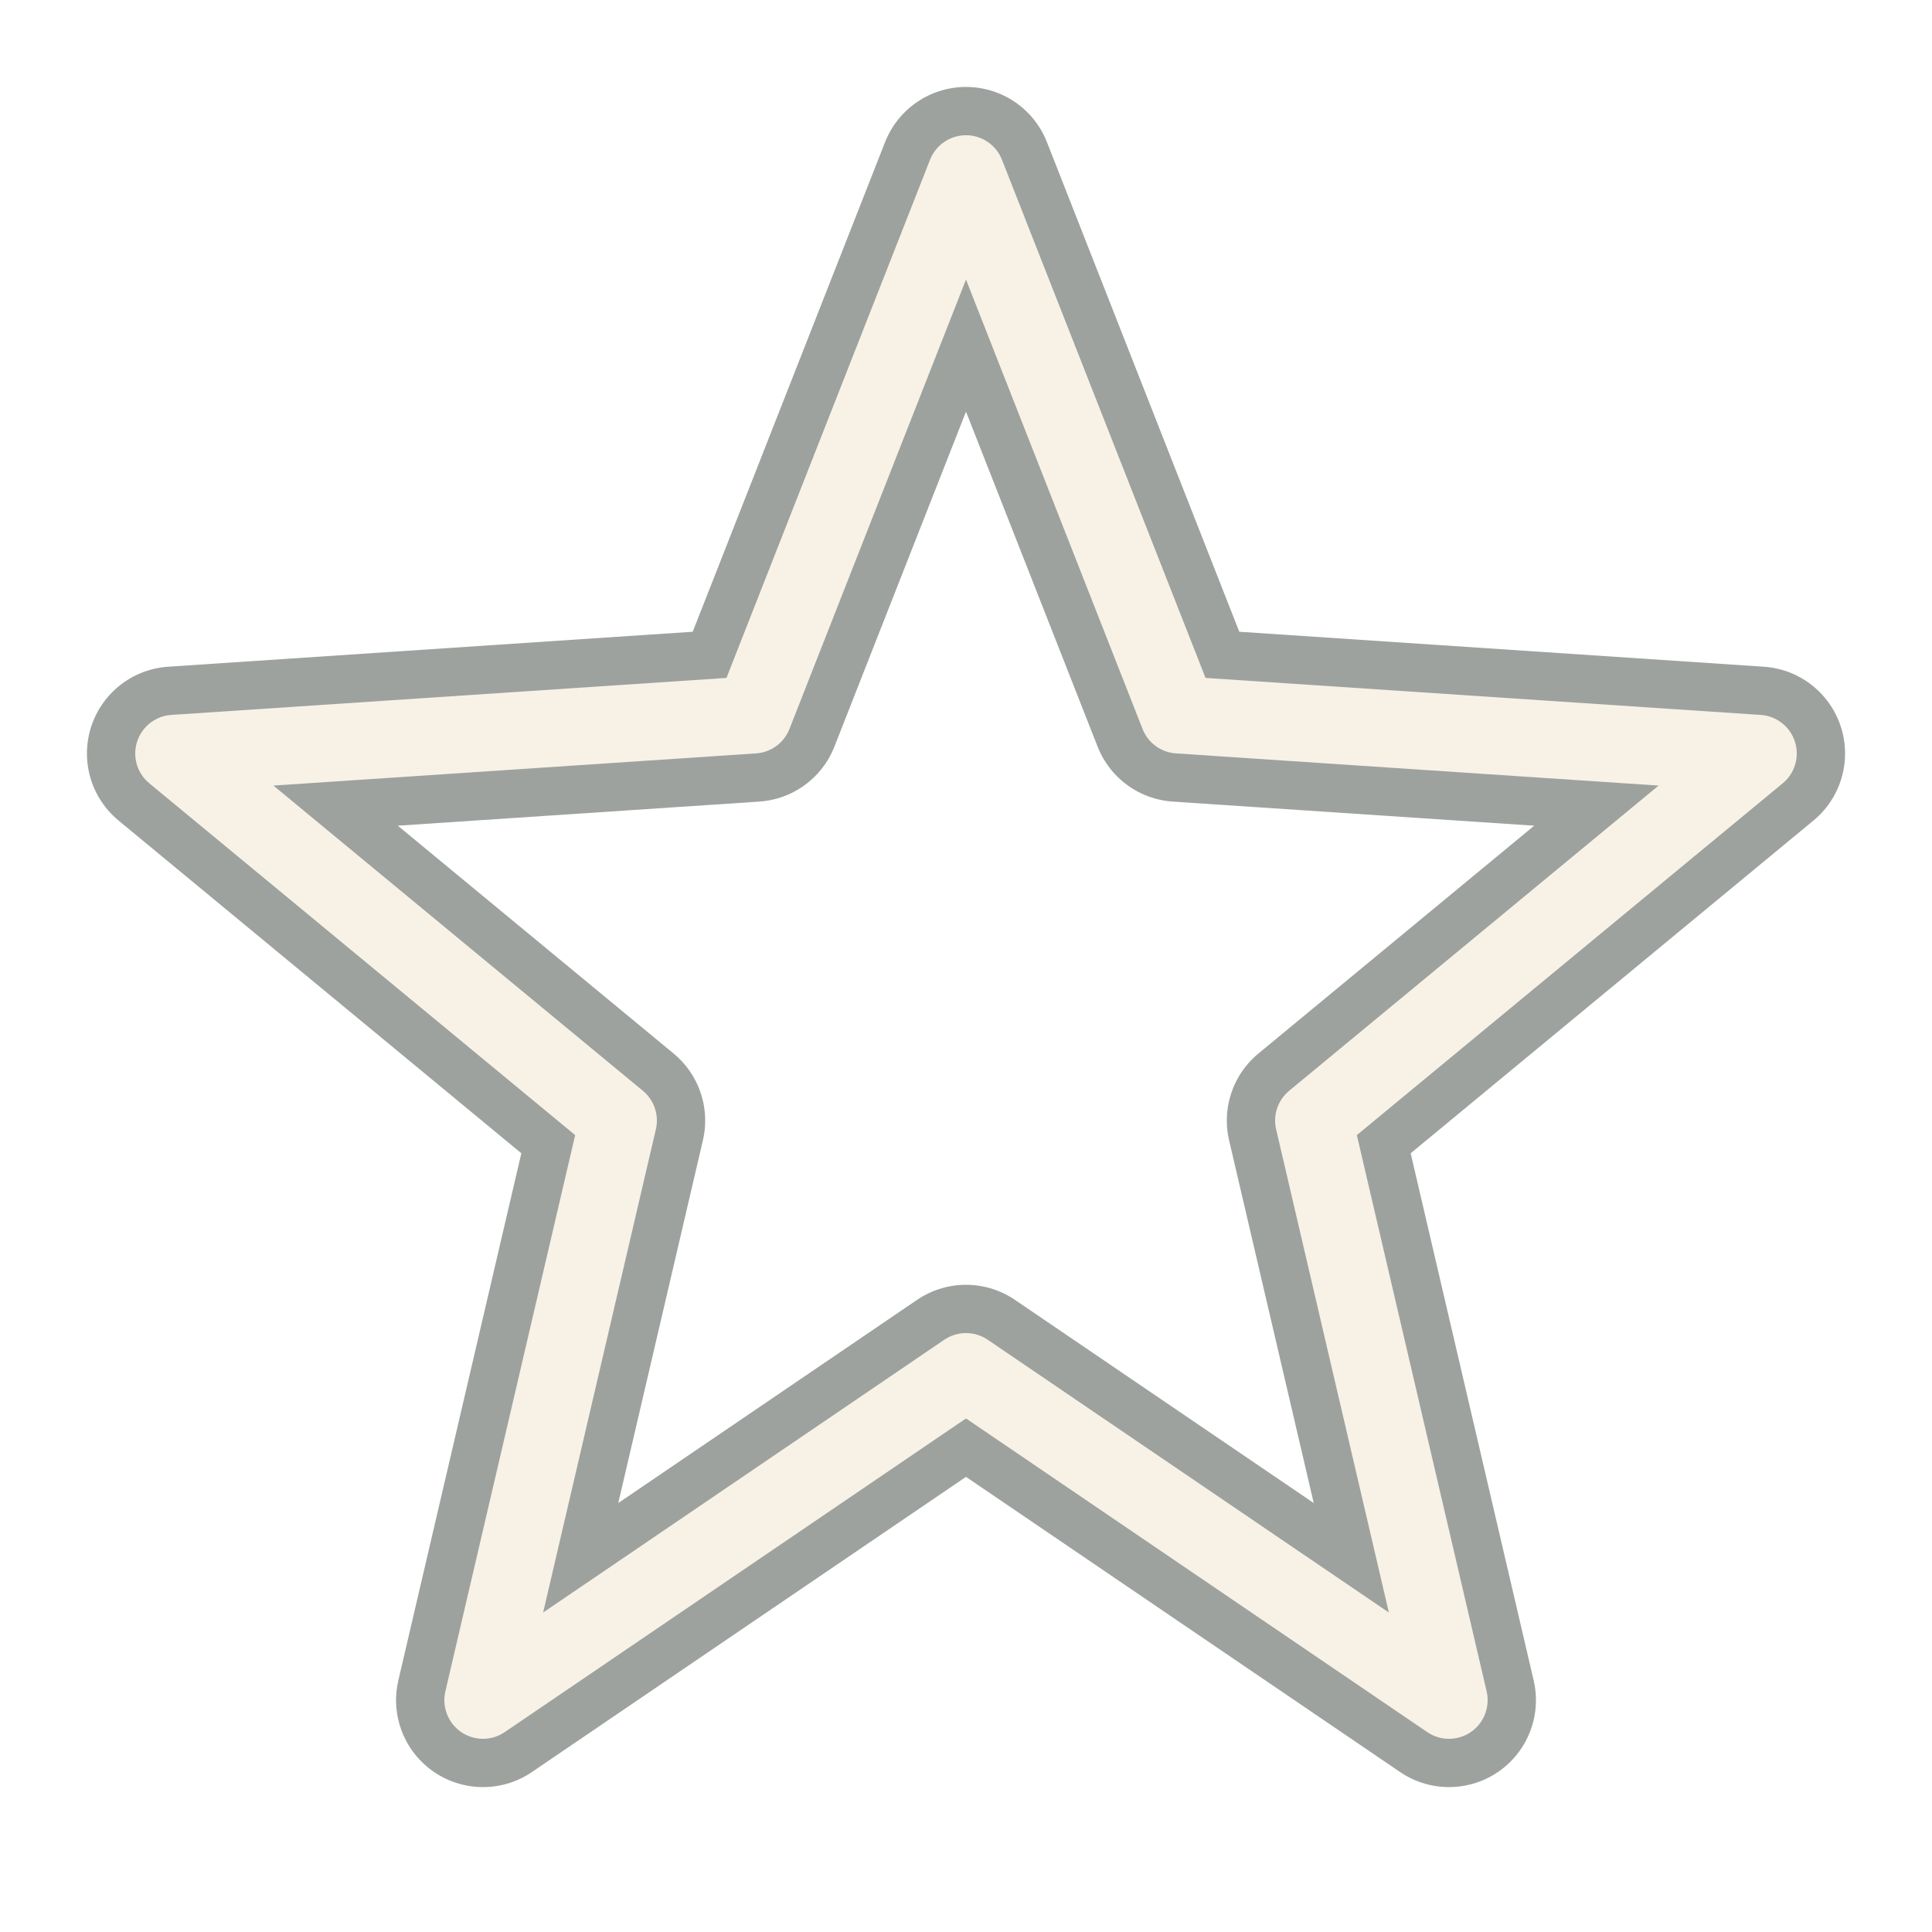
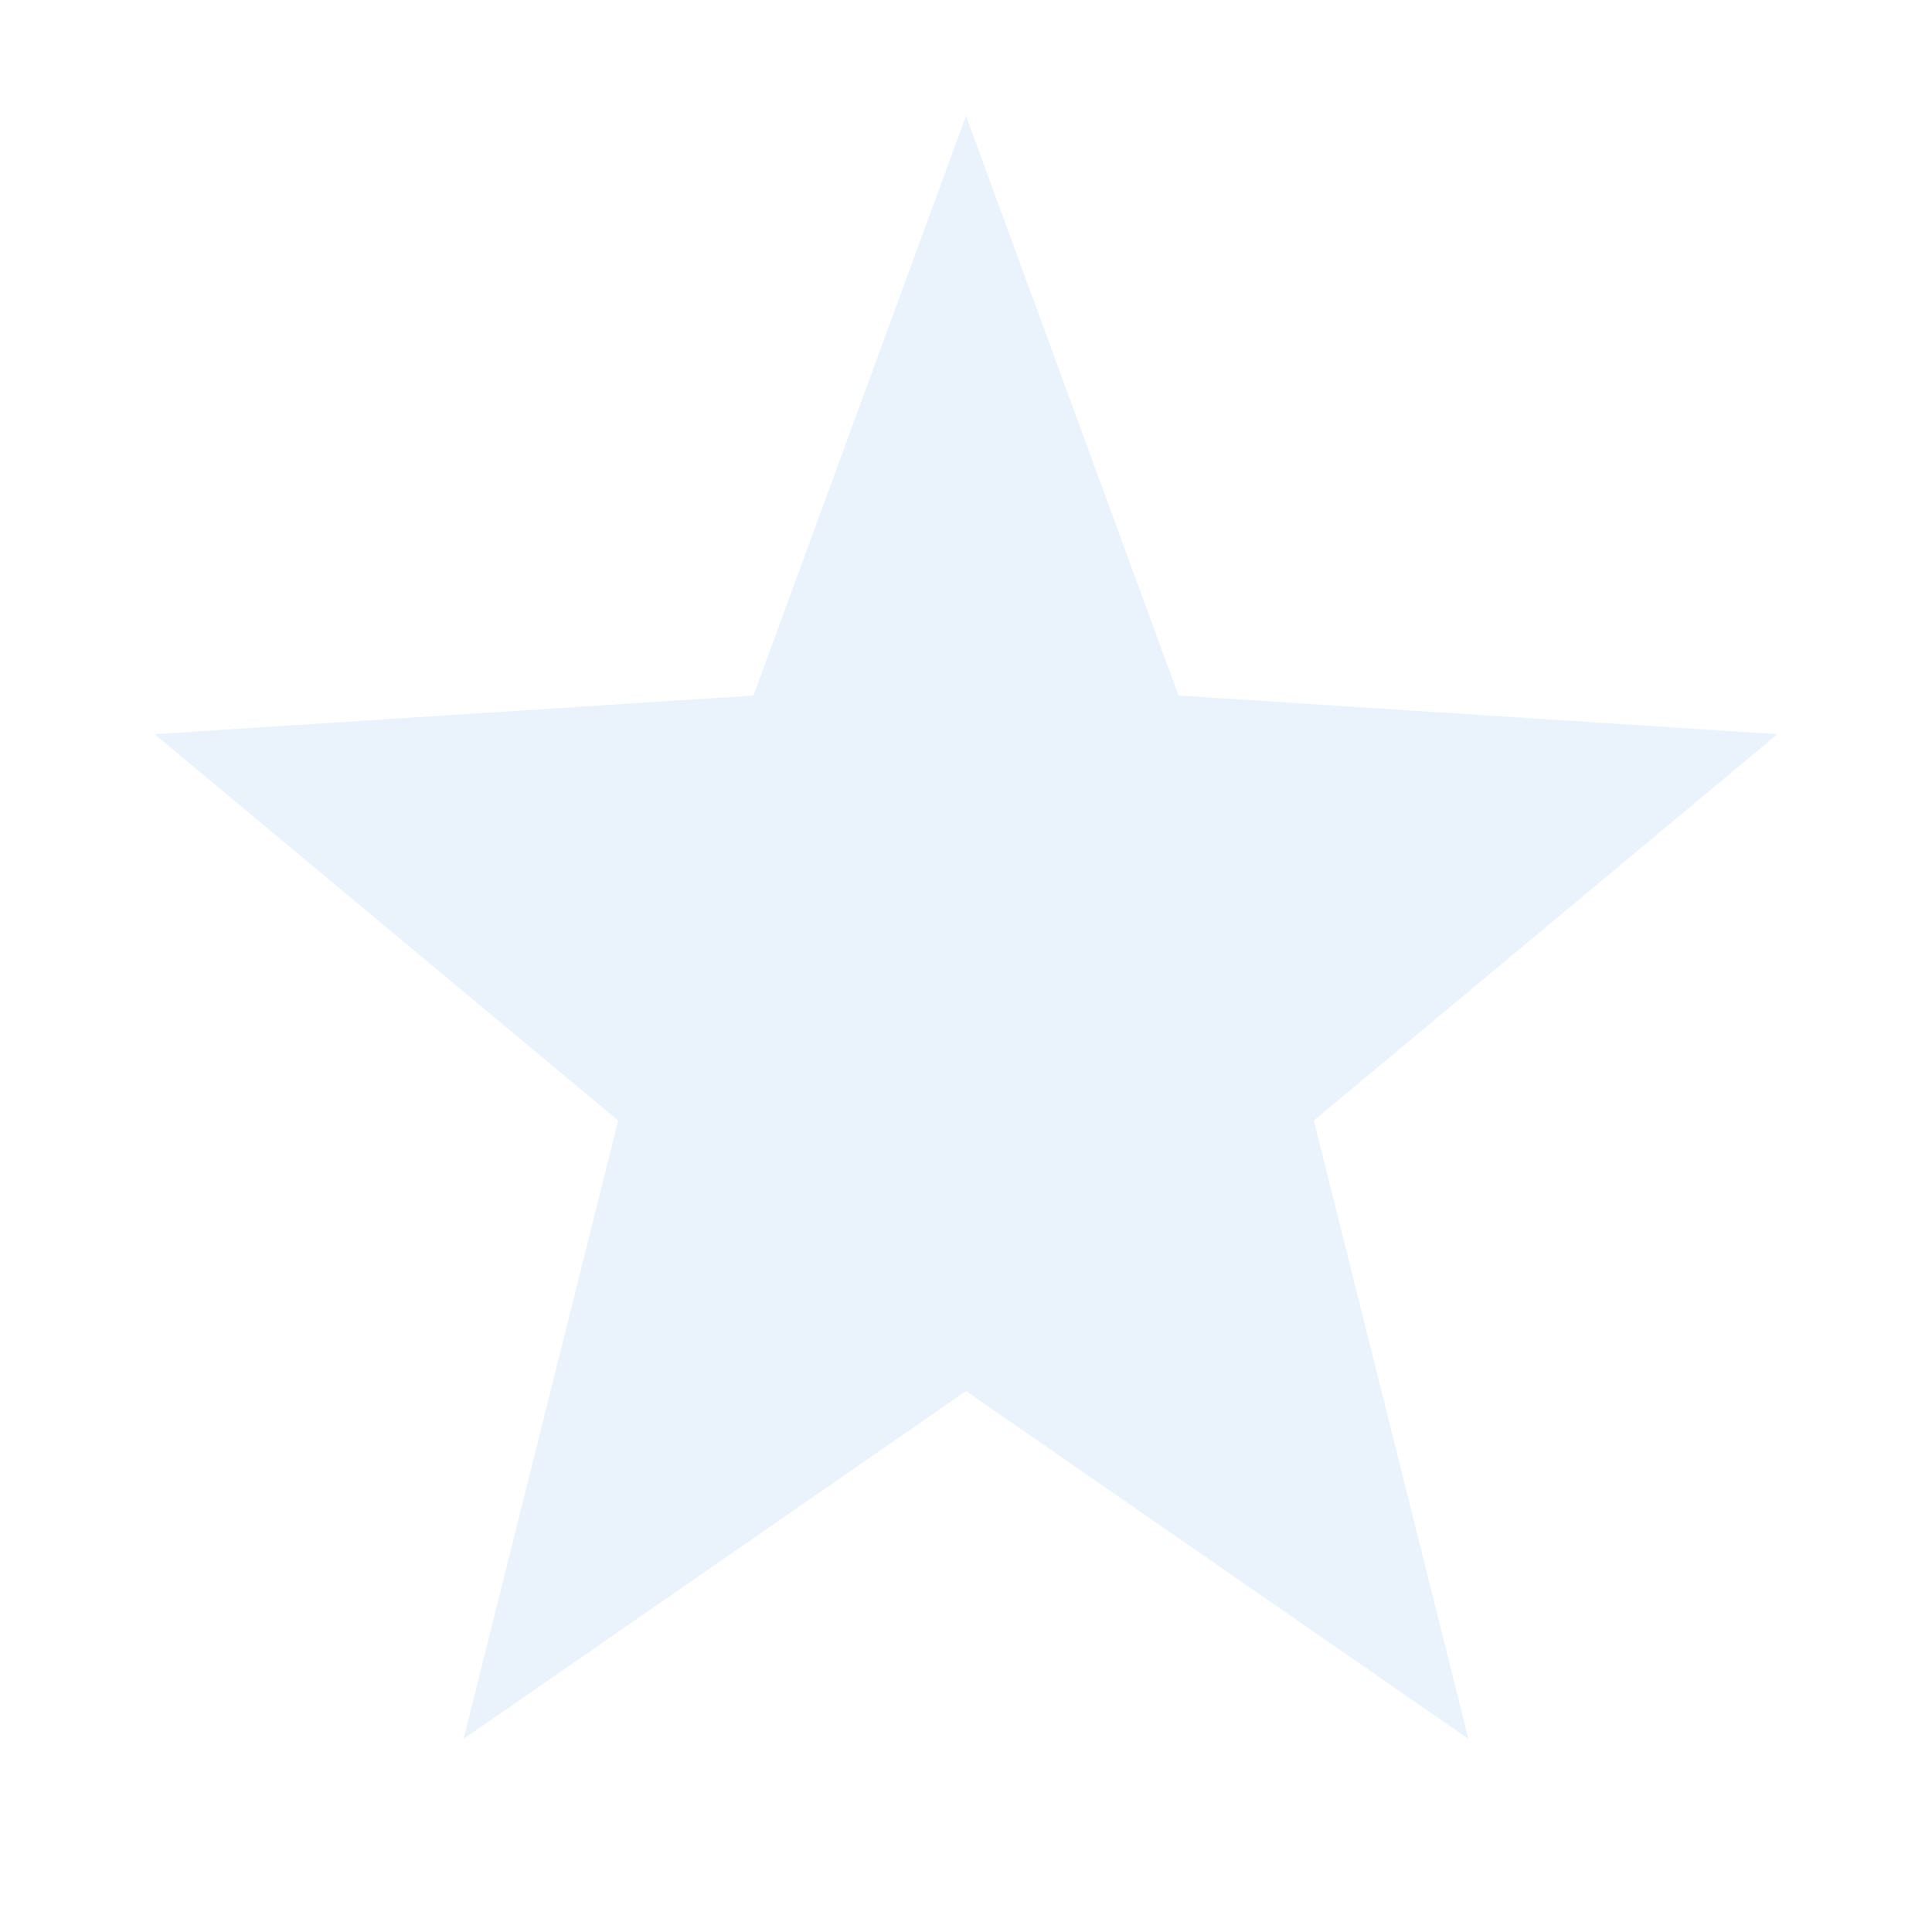
- <svg xmlns="http://www.w3.org/2000/svg" width="200" height="200" viewBox="0 0 100 100">
-   <defs>
-     <g id="art" fill="none" stroke-linecap="round" stroke-linejoin="round">
-       <path d="M50 9 L61 37 L91 39 L68 58 L75 88 L50 71 L25 88 L32 58 L9 39 L39 37 Z" />
-     </g>
-   </defs>
-   <use href="#art" stroke="#0b1711" stroke-opacity="0.4" stroke-width="9" />
-   <use href="#art" stroke="#f8f2e6" stroke-width="4" />
+ <svg xmlns="http://www.w3.org/2000/svg" width="240" height="240" viewBox="0 0 100 100">
+   <g fill="#eaf3fc" stroke="#eaf3fc" stroke-width="0" stroke-linecap="round" stroke-linejoin="round">
+     <path d="M50 6 L61 36 L92 38 L68 58 L76 90 L50 72 L24 90 L32 58 L8 38 L39 36 Z" />
+   </g>
</svg>
